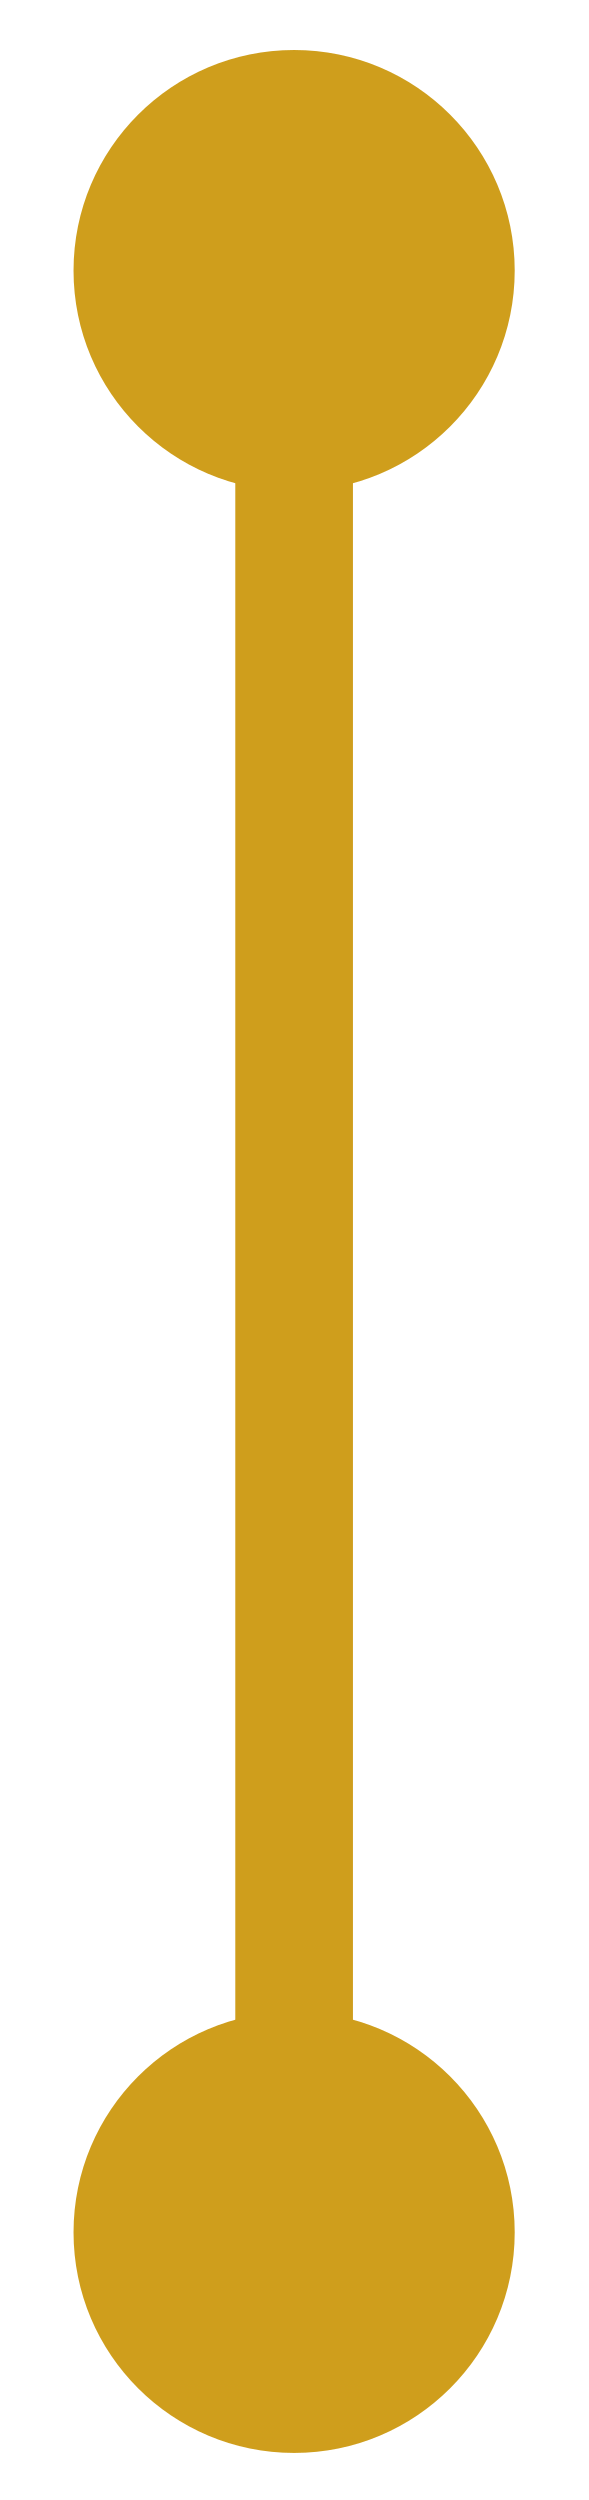
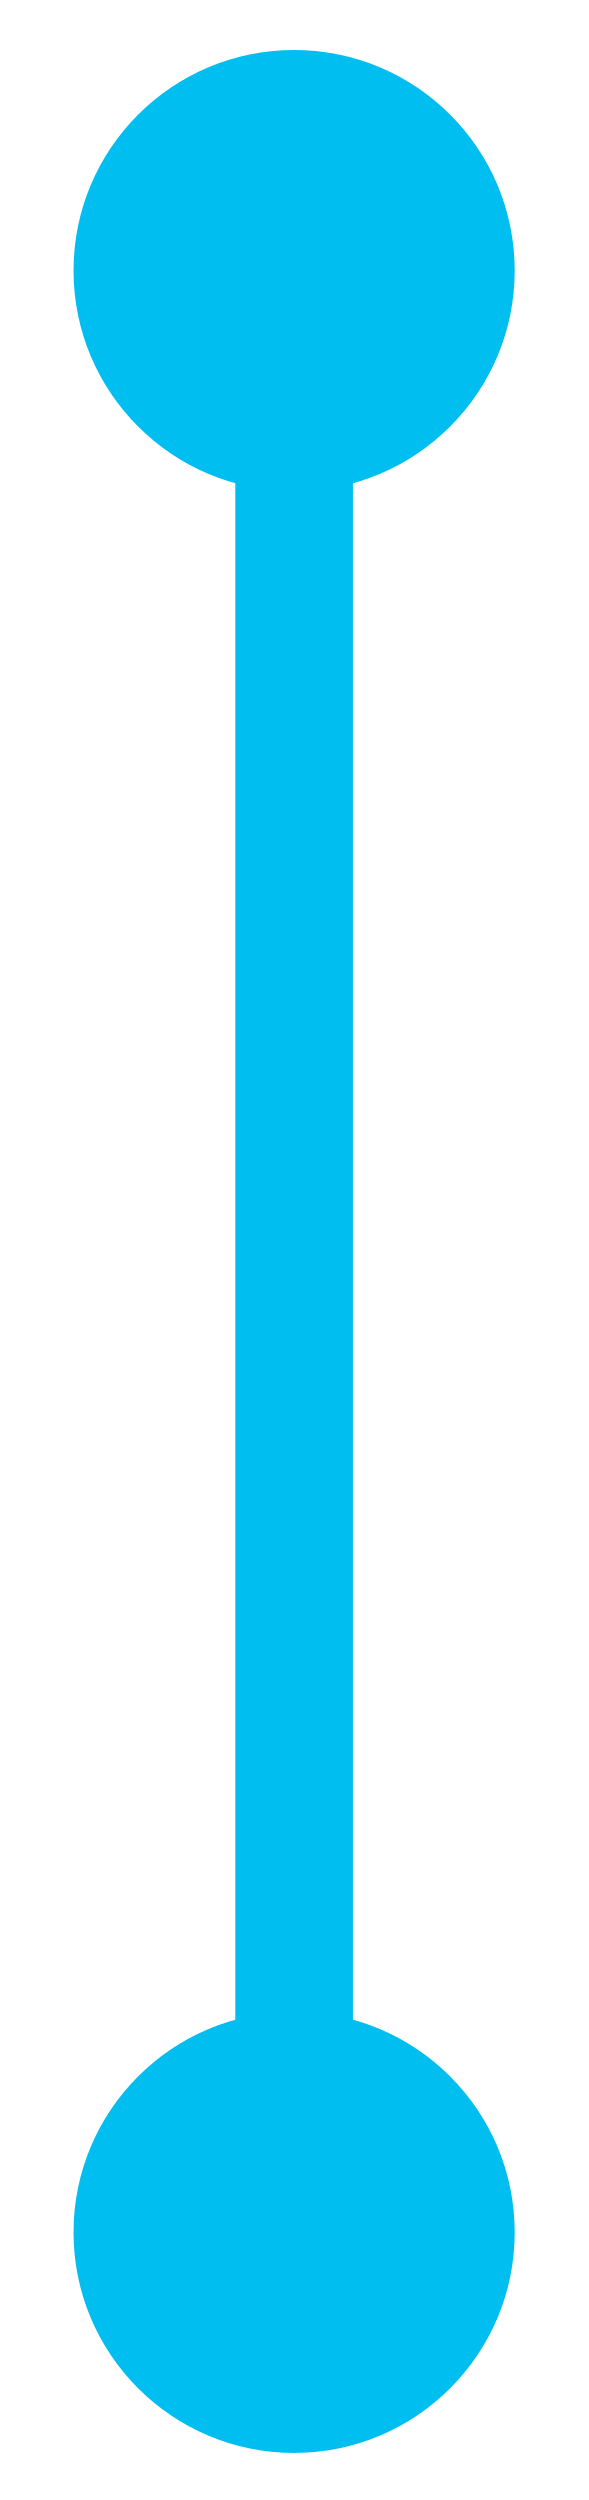
<svg xmlns="http://www.w3.org/2000/svg" version="1.1" id="Calque_1" x="0px" y="0px" width="20px" height="85px" viewBox="0 0 20 85" style="enable-background:new 0 0 20 85;" xml:space="preserve">
  <style type="text/css">
- 	.st0{fill:#CF9E1C;}
- 	.st1{fill:none;stroke:#CF9E1C;stroke-width:4;stroke-miterlimit:10;}
+ 	.st0{fill:#00BEF0;}
+ 	.st1{fill:none;stroke:#00BEF0;stroke-width:4;stroke-miterlimit:10;}
</style>
  <g>
    <g>
      <circle class="st0" cx="10" cy="9.2" r="7.5" />
    </g>
    <g>
      <circle class="st0" cx="10" cy="75.9" r="7.5" />
    </g>
    <line class="st1" x1="10" y1="9.2" x2="10" y2="75.9" />
  </g>
</svg>
